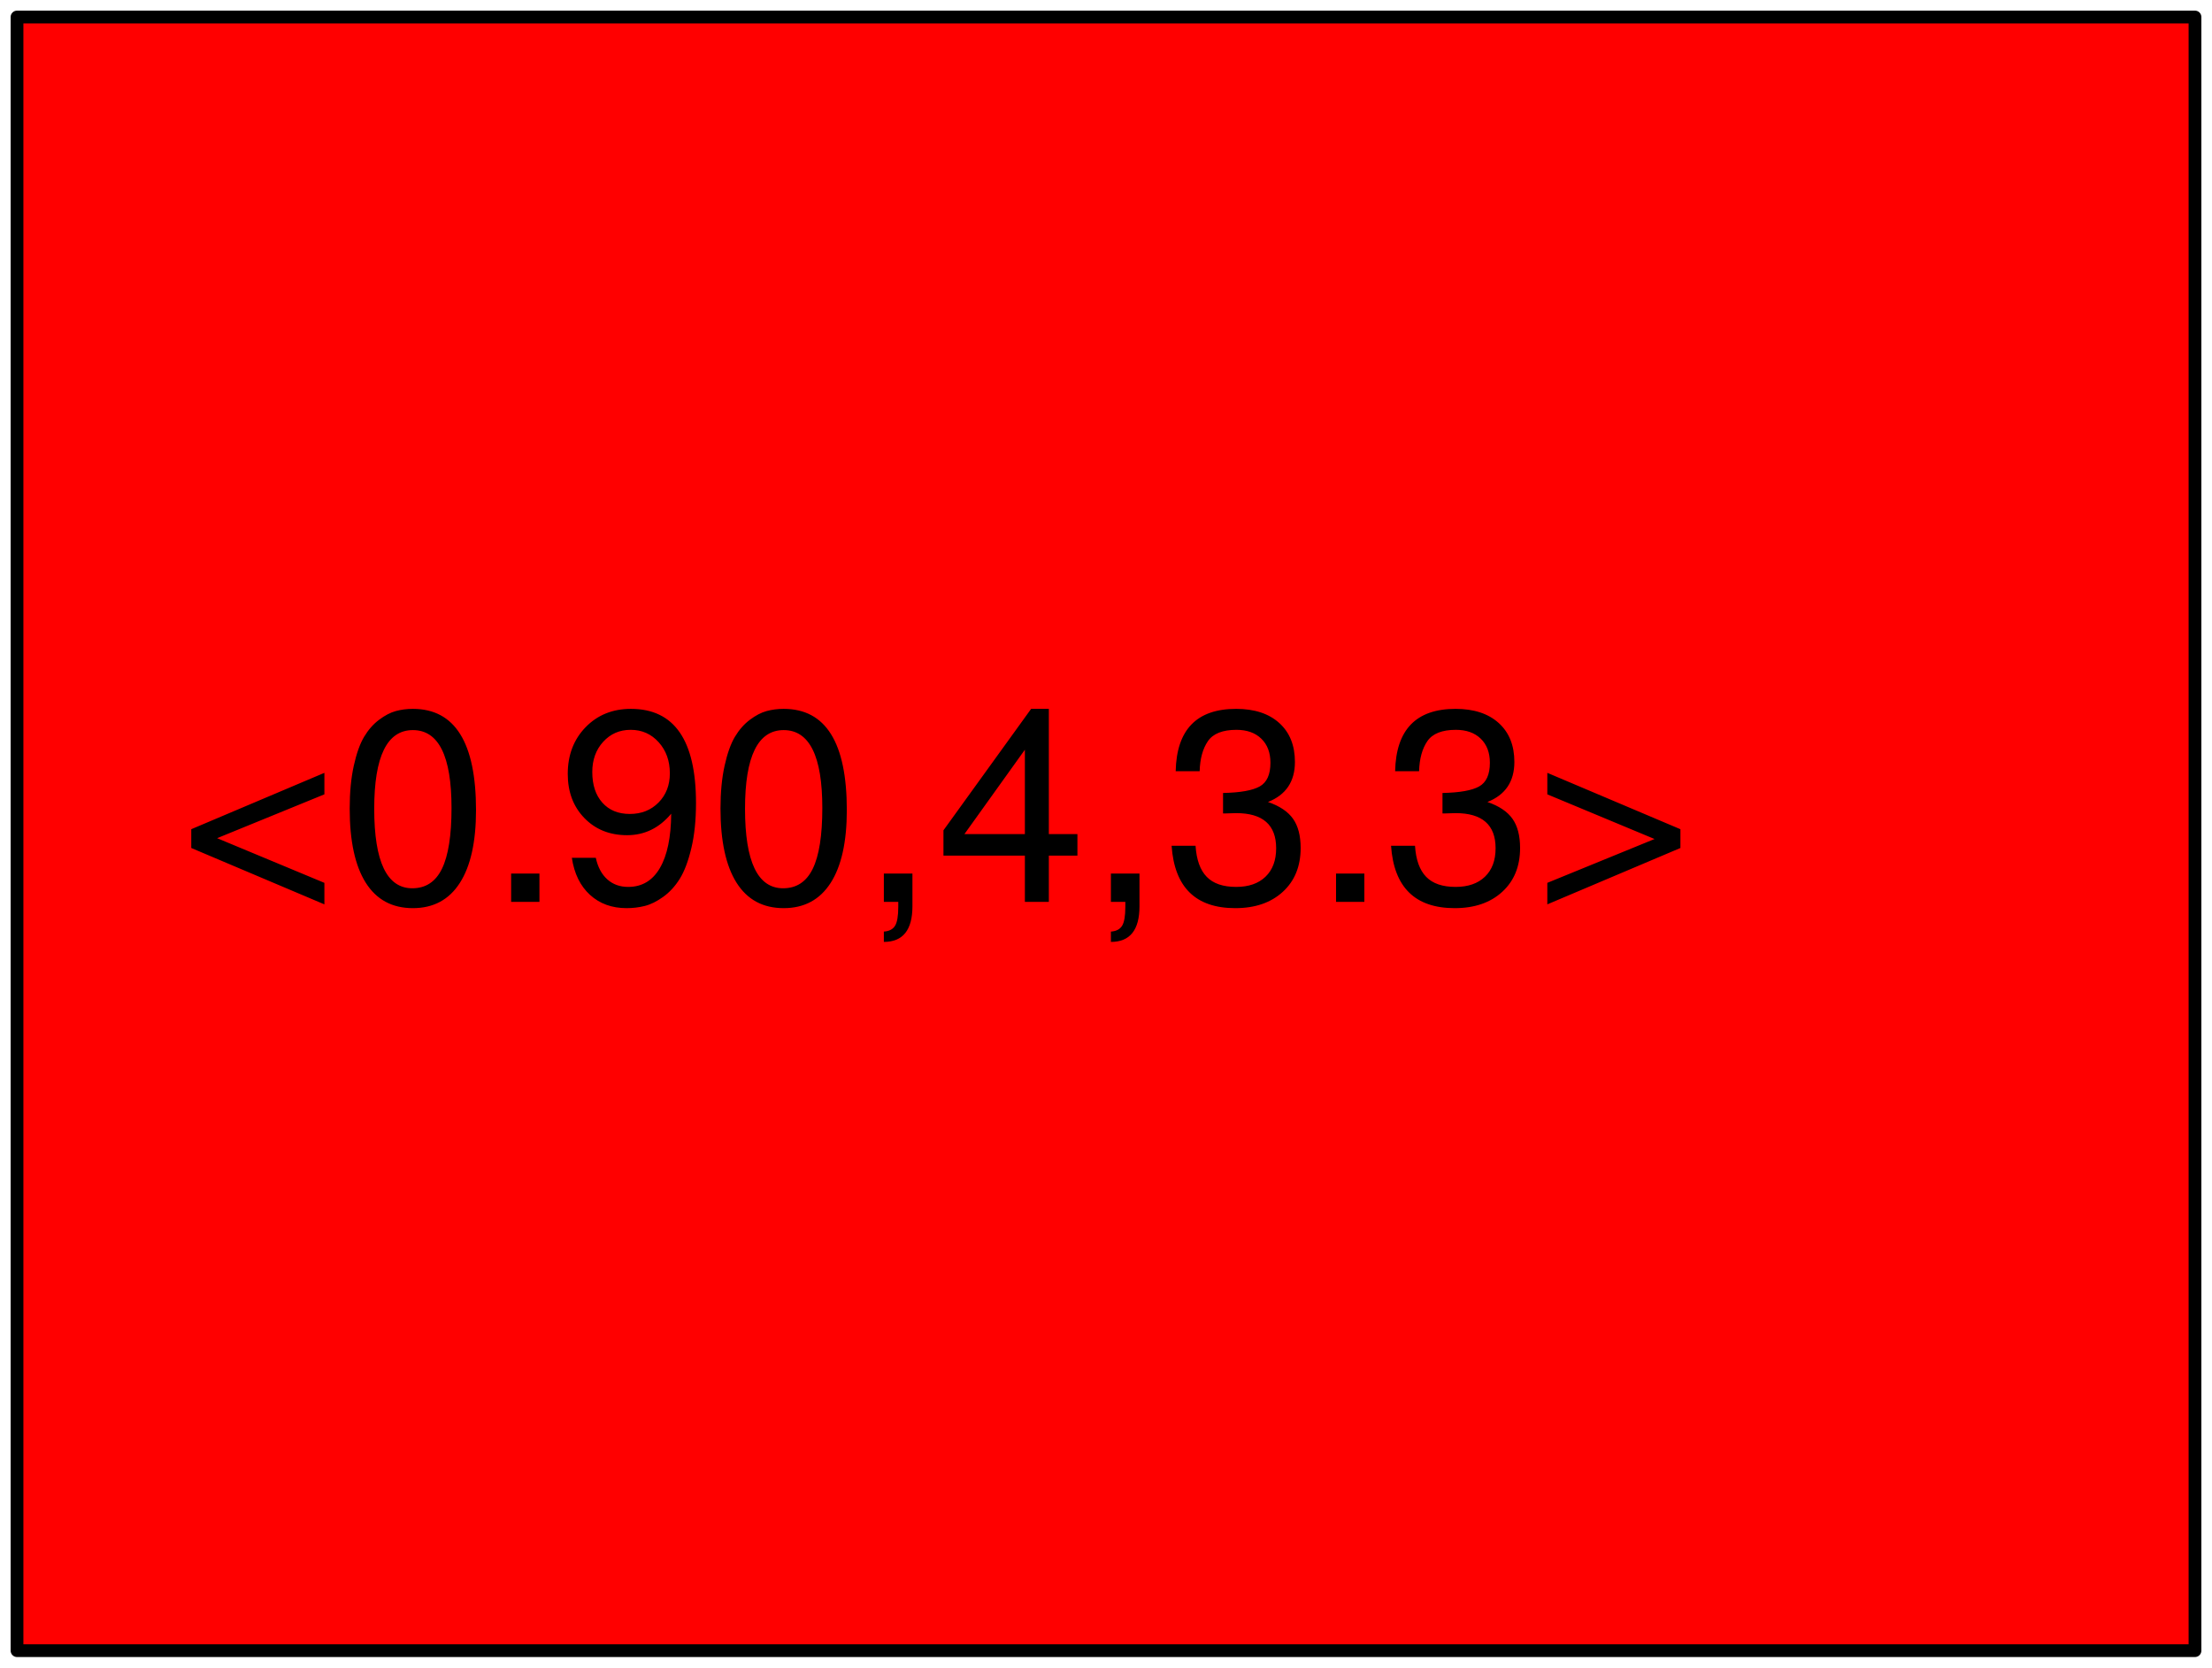
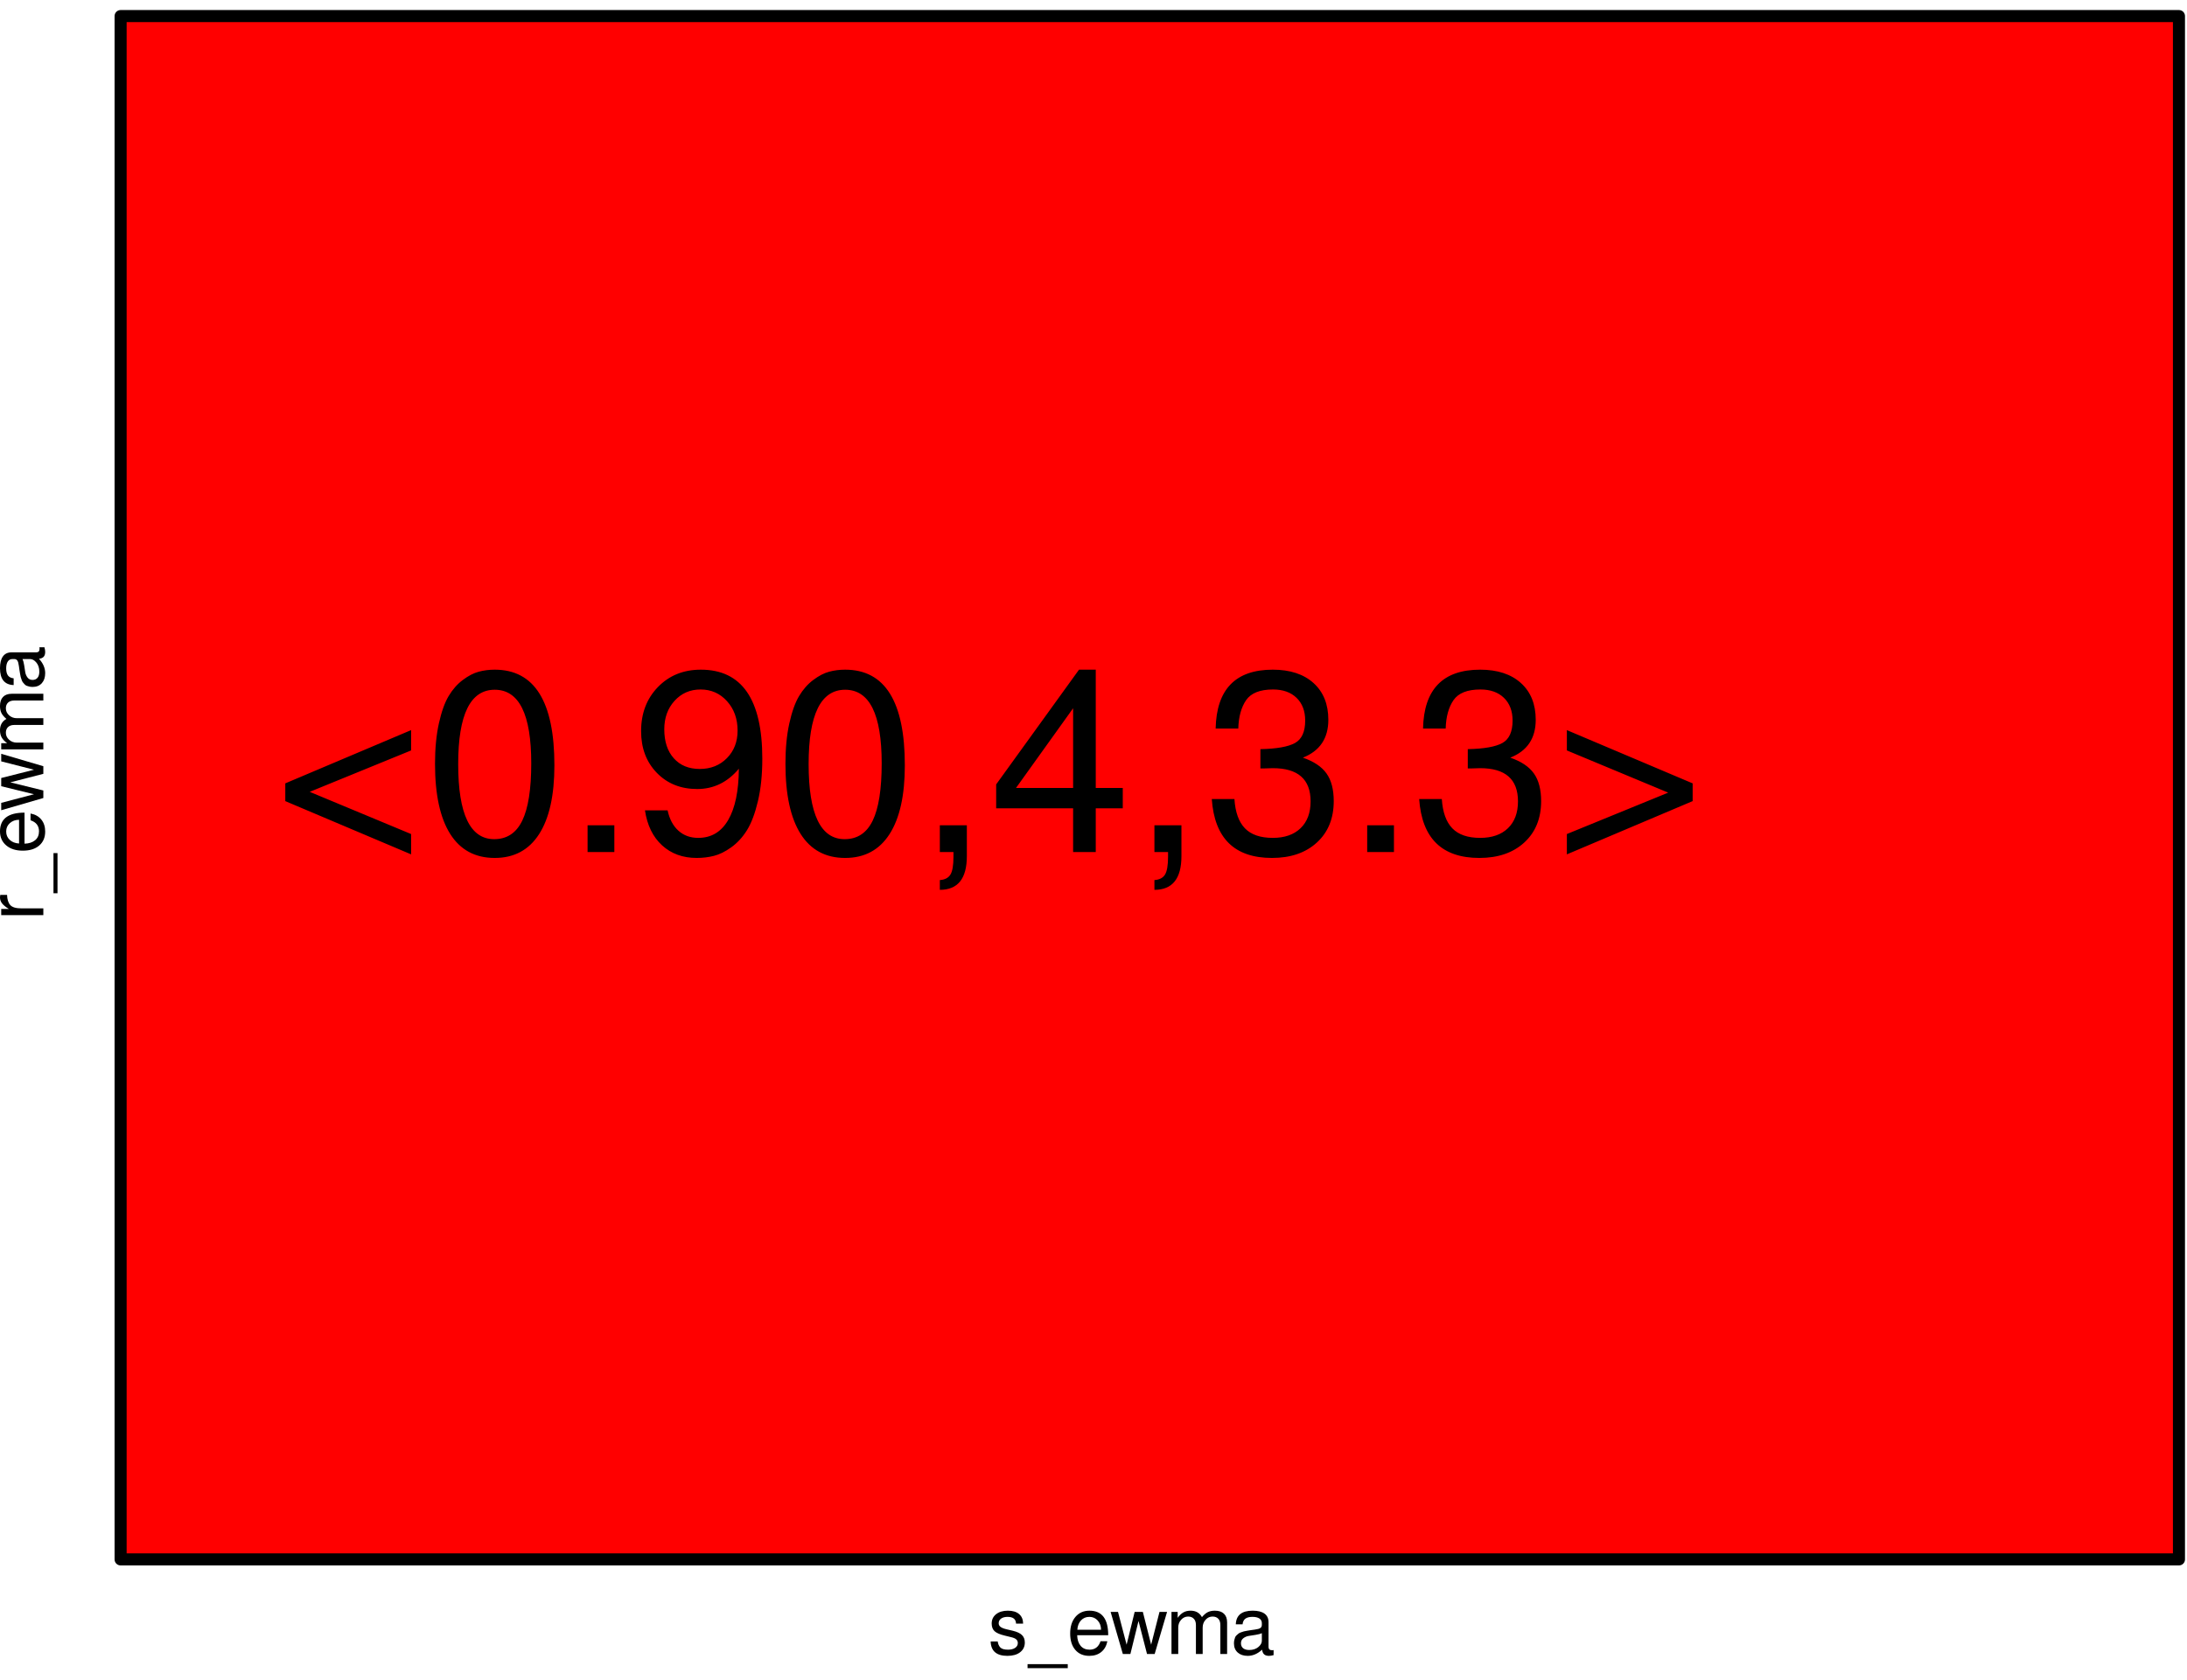
- <svg xmlns="http://www.w3.org/2000/svg" height="784" width="1040" version="1.1">
-   <g transform="translate(8,8)">
+ <svg xmlns="http://www.w3.org/2000/svg" height="836" width="1088" version="1.1">
+   <text style="letter-spacing:0px;word-spacing:0px;" font-weight="normal" xml:space="preserve" font-size="40px" font-stretch="normal" line-height="125%" font-variant="normal" y="823.085" x="491.473" font-family="FreeSans" font-style="normal" fill="#000000">
+     <tspan x="491.473" y="823.085">s_ewma</tspan>
+   </text>
+   <text style="letter-spacing:0px;word-spacing:0px;" font-weight="normal" xml:space="preserve" transform="matrix(0,-1,1,0,0,0)" font-stretch="normal" line-height="125%" font-size="40px" font-variant="normal" y="21.56" x="-457.801" font-family="FreeSans" font-style="normal" fill="#000000">
+     <tspan x="-457.801" y="21.56">r_ewma</tspan>
+   </text>
+   <g transform="translate(60,8)">
    <rect stroke-linejoin="round" stroke-dashoffset="0" height="768" width="1024" stroke="rgb(0,0,0)" stroke-linecap="butt" stroke-dasharray="none" x="0" y="0" stroke-miterlimit="4" stroke-width="6" fill="rgb(255,0,0)" />
  </g>
-   <g transform="translate(8,8)">
+   <g transform="translate(60,8)">
    <text style="letter-spacing:0px;word-spacing:0px;" font-family="FreeSans" xml:space="preserve" font-size="128px" font-style="normal" font-stretch="normal" font-variant="normal" font-weight="normal" line-height="125%" fill="#000000">
      <tspan y="416" x="512" style="text-anchor:middle;text-align:center;">&lt;0.90,4,3.3&gt;</tspan>
    </text>
  </g>
</svg>
